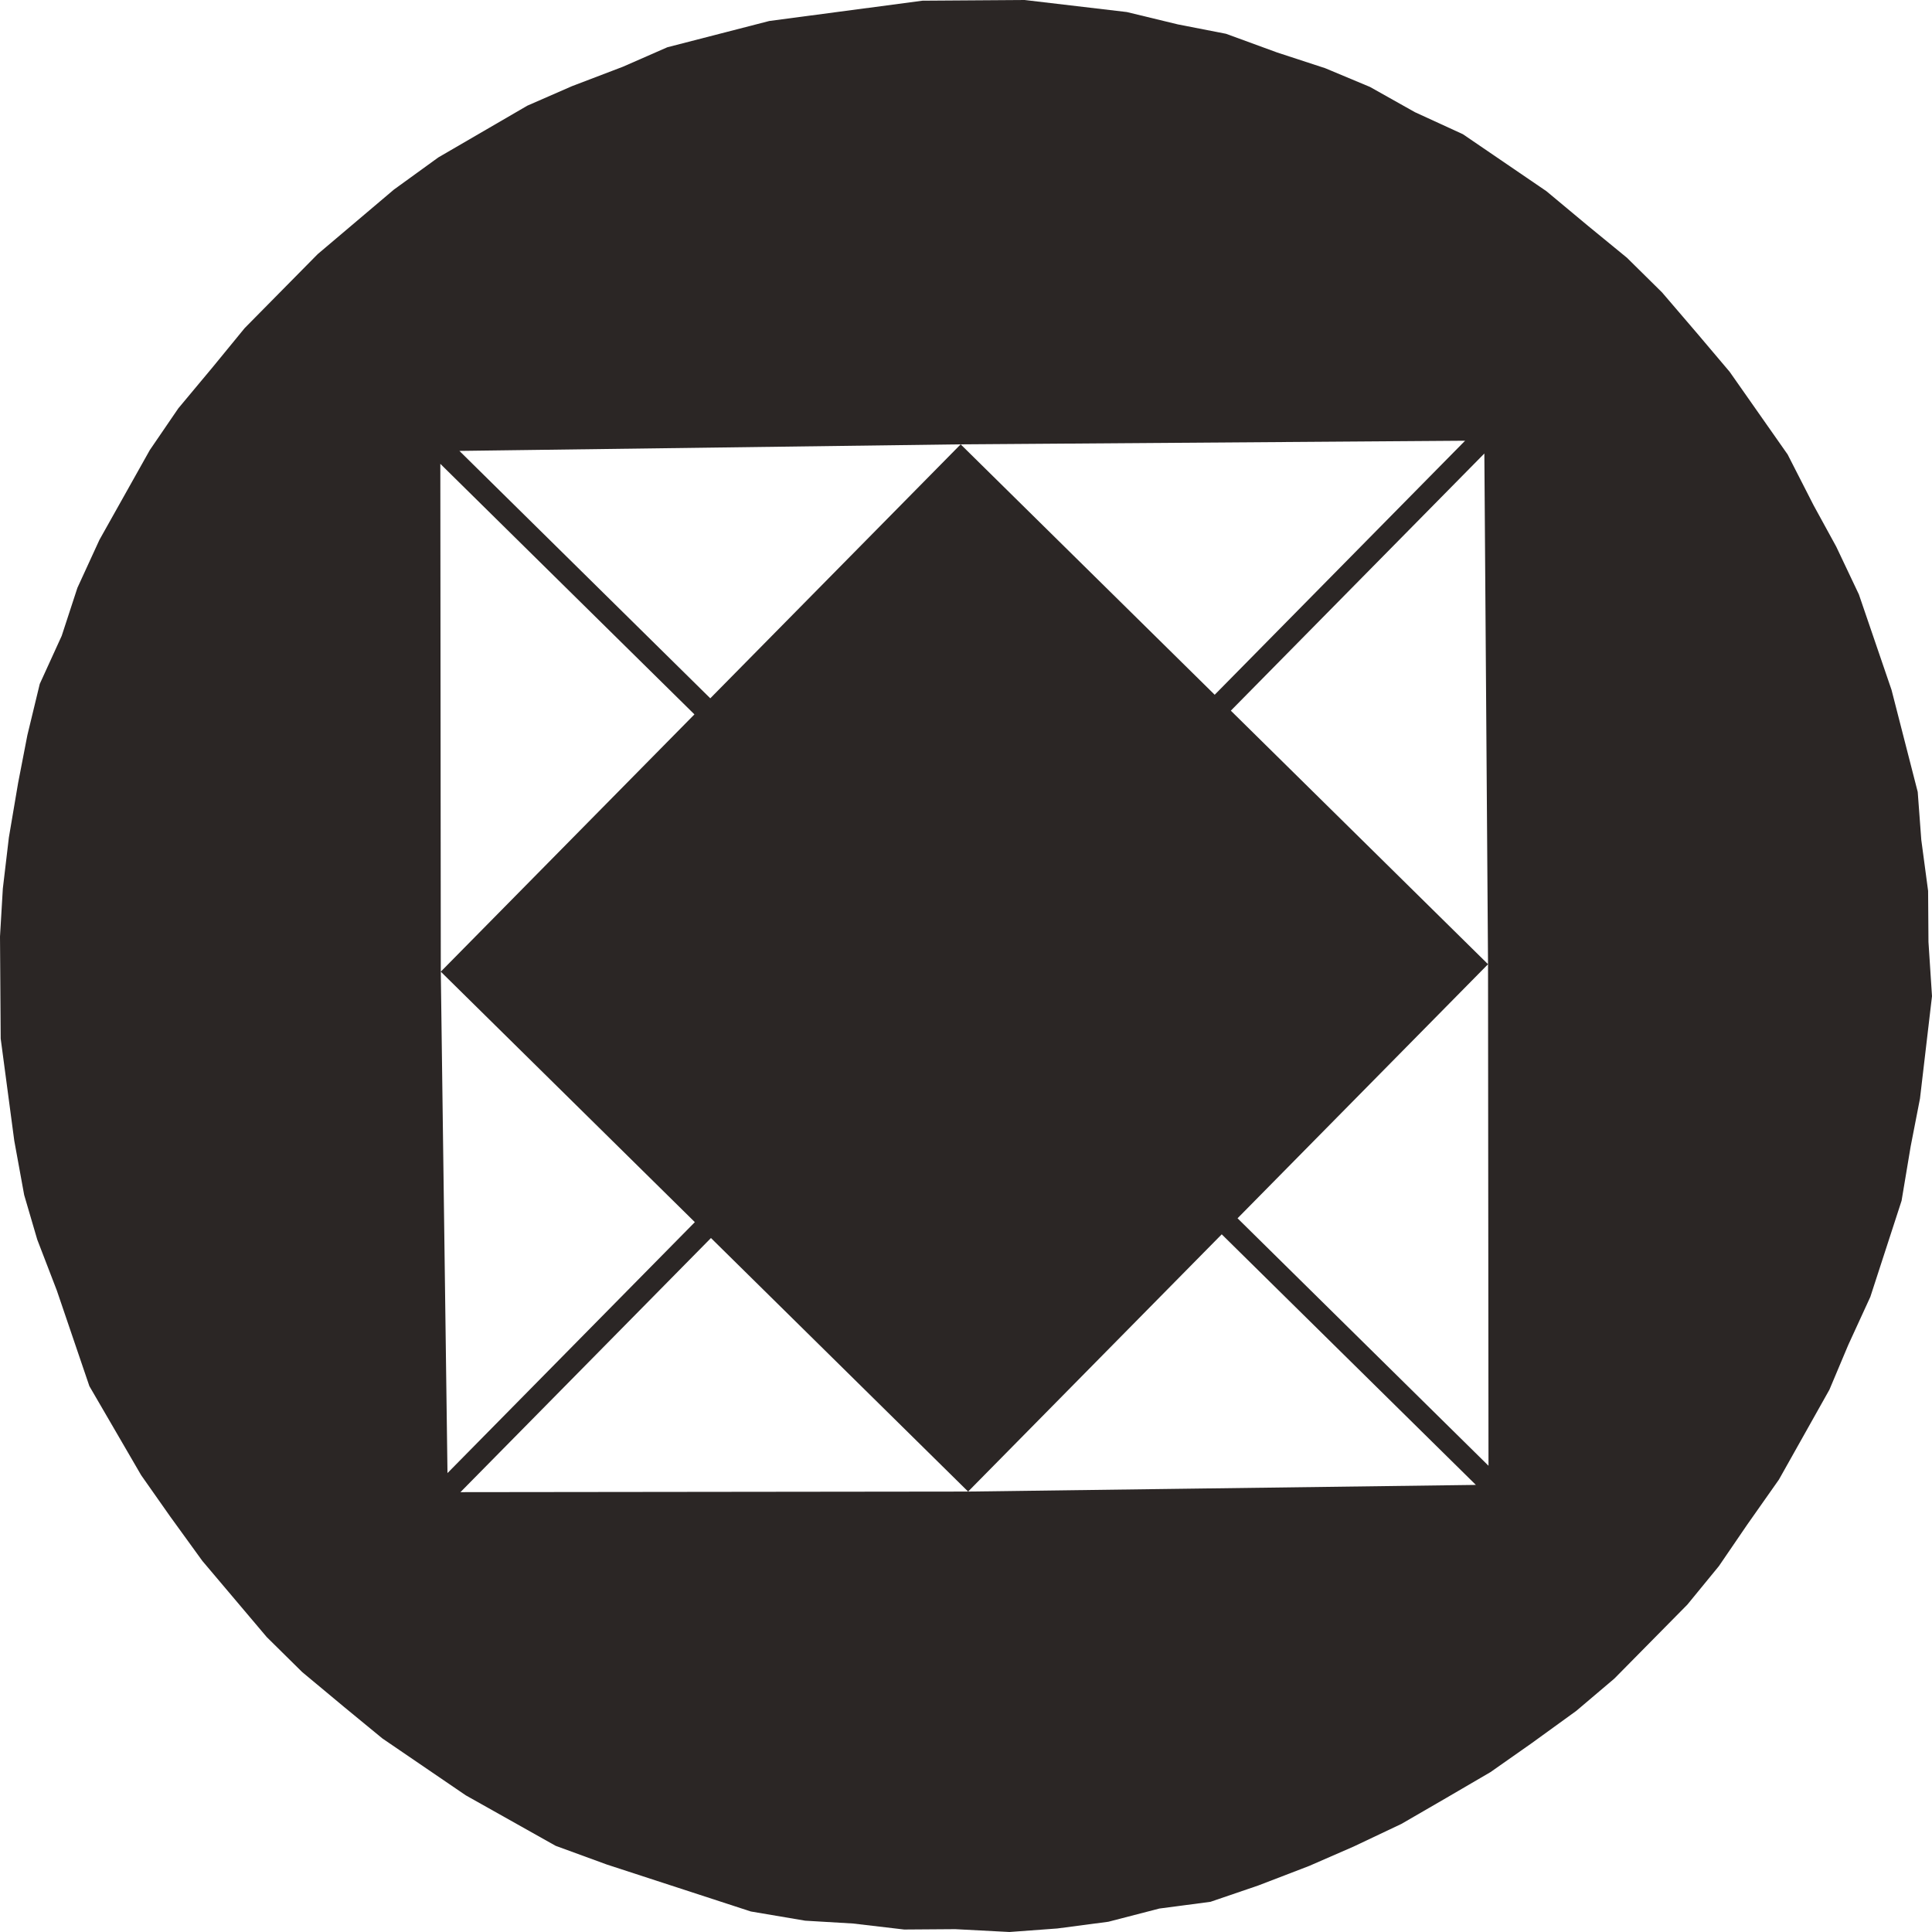
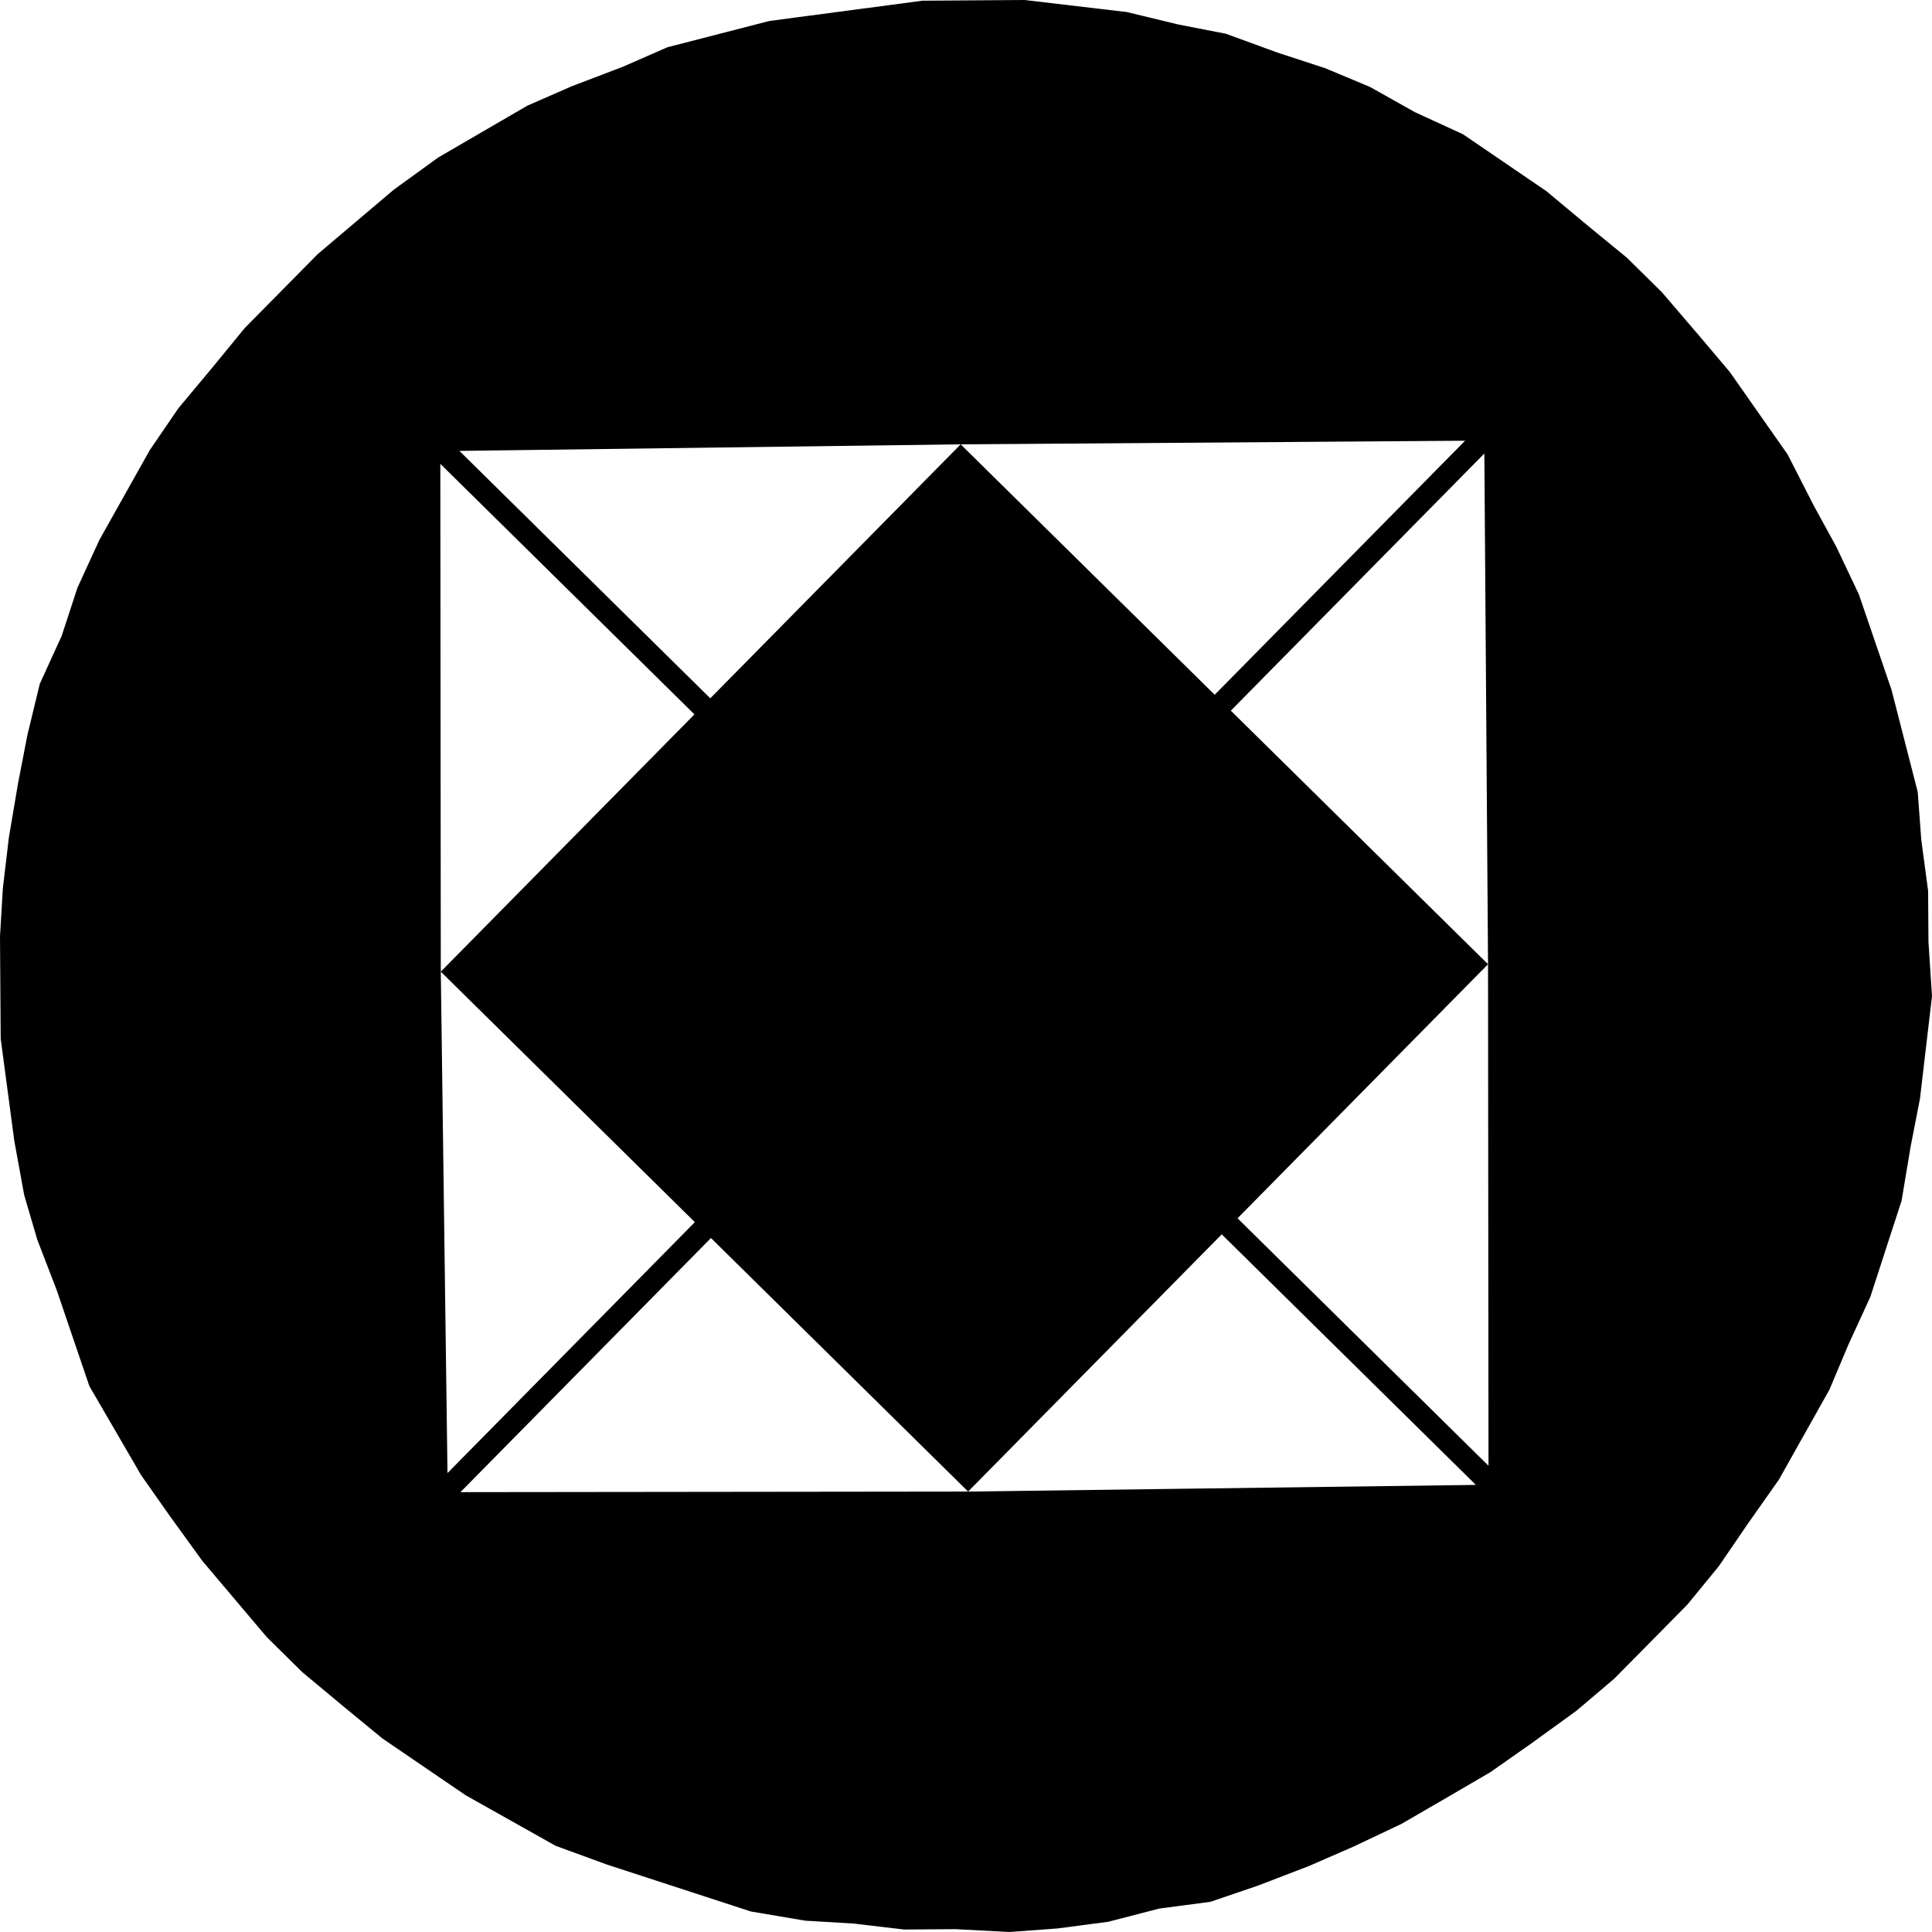
<svg xmlns="http://www.w3.org/2000/svg" width="64pt" height="64pt" viewBox="0 0 64 64">
-   <path d="M13.844 14.633L49.418 49.71l.523-.531-35.57-35.078zm.457 34.695l.535.524 34.758-35.258-.535-.528zm35.008-.144l-17.239.226 17.223-17.469.016 17.243M14.586 14.945l17.238-.226-17.222 17.468-.016-17.242m.246 34.485l-.23-17.242L32.07 49.41l-17.238.02m34.336-34.836l.125 17.347L31.824 14.72l17.344-.125m4.719-6.063l-1.278-1.047-1.382-1.152-2.766-1.887-1.59-.73-1.488-.836-1.485-.621-1.59-.52-1.695-.62-1.59-.31-1.695-.41L33.941 0 30.56.023l-5.075.672-3.379.871-1.472.645-1.688.644-1.476.645-2.95 1.715-1.472 1.066-2.524 2.137-2.418 2.45-1.046 1.277-1.153 1.382-.945 1.383-1.668 2.973-.73 1.59-.52 1.59-.727 1.593-.41 1.696-.308 1.59-.305 1.8-.2 1.692L0 31.024l.023 3.382.45 3.383.328 1.797.433 1.477.649 1.687 1.078 3.168 1.715 2.95.96 1.366 1.067 1.473 2.133 2.523 1.172 1.157 1.383 1.152 1.277 1.05 2.762 1.884 2.976 1.672 1.696.62 4.77 1.555 1.8.305 1.586.094 1.695.199 1.692-.012L33.44 64l1.586-.117 1.692-.223 1.687-.437L40.098 63l1.582-.54 1.687-.648 1.477-.644 1.582-.75 1.476-.855 1.473-.86 1.367-.96 1.473-1.067 1.262-1.07 2.418-2.45 1.046-1.277.942-1.379 1.047-1.488 1.672-2.977.625-1.484.73-1.59 1.035-3.184.301-1.8.309-1.586L64 33l-.117-1.797-.012-1.691-.226-1.692-.118-1.586-.867-3.379-1.082-3.164-.75-1.582-.75-1.37-.86-1.684-1.921-2.739-1.067-1.261-1.171-1.367-1.172-1.157" fill="#2b2625" />
+   <path d="M13.844 14.633L49.418 49.71l.523-.531-35.57-35.078zm.457 34.695l.535.524 34.758-35.258-.535-.528zm35.008-.144l-17.239.226 17.223-17.469.016 17.243M14.586 14.945l17.238-.226-17.222 17.468-.016-17.242m.246 34.485l-.23-17.242L32.07 49.41l-17.238.02m34.336-34.836l.125 17.347L31.824 14.72l17.344-.125m4.719-6.063l-1.278-1.047-1.382-1.152-2.766-1.887-1.59-.73-1.488-.836-1.485-.621-1.59-.52-1.695-.62-1.59-.31-1.695-.41L33.941 0 30.56.023l-5.075.672-3.379.871-1.472.645-1.688.644-1.476.645-2.95 1.715-1.472 1.066-2.524 2.137-2.418 2.45-1.046 1.277-1.153 1.382-.945 1.383-1.668 2.973-.73 1.59-.52 1.59-.727 1.593-.41 1.696-.308 1.59-.305 1.8-.2 1.692L0 31.024l.023 3.382.45 3.383.328 1.797.433 1.477.649 1.687 1.078 3.168 1.715 2.95.96 1.366 1.067 1.473 2.133 2.523 1.172 1.157 1.383 1.152 1.277 1.05 2.762 1.884 2.976 1.672 1.696.62 4.77 1.555 1.8.305 1.586.094 1.695.199 1.692-.012L33.44 64l1.586-.117 1.692-.223 1.687-.437L40.098 63l1.582-.54 1.687-.648 1.477-.644 1.582-.75 1.476-.855 1.473-.86 1.367-.96 1.473-1.067 1.262-1.07 2.418-2.45 1.046-1.277.942-1.379 1.047-1.488 1.672-2.977.625-1.484.73-1.59 1.035-3.184.301-1.8.309-1.586L64 33l-.117-1.797-.012-1.691-.226-1.692-.118-1.586-.867-3.379-1.082-3.164-.75-1.582-.75-1.37-.86-1.684-1.921-2.739-1.067-1.261-1.171-1.367-1.172-1.157" fill="#000000" />
</svg>
